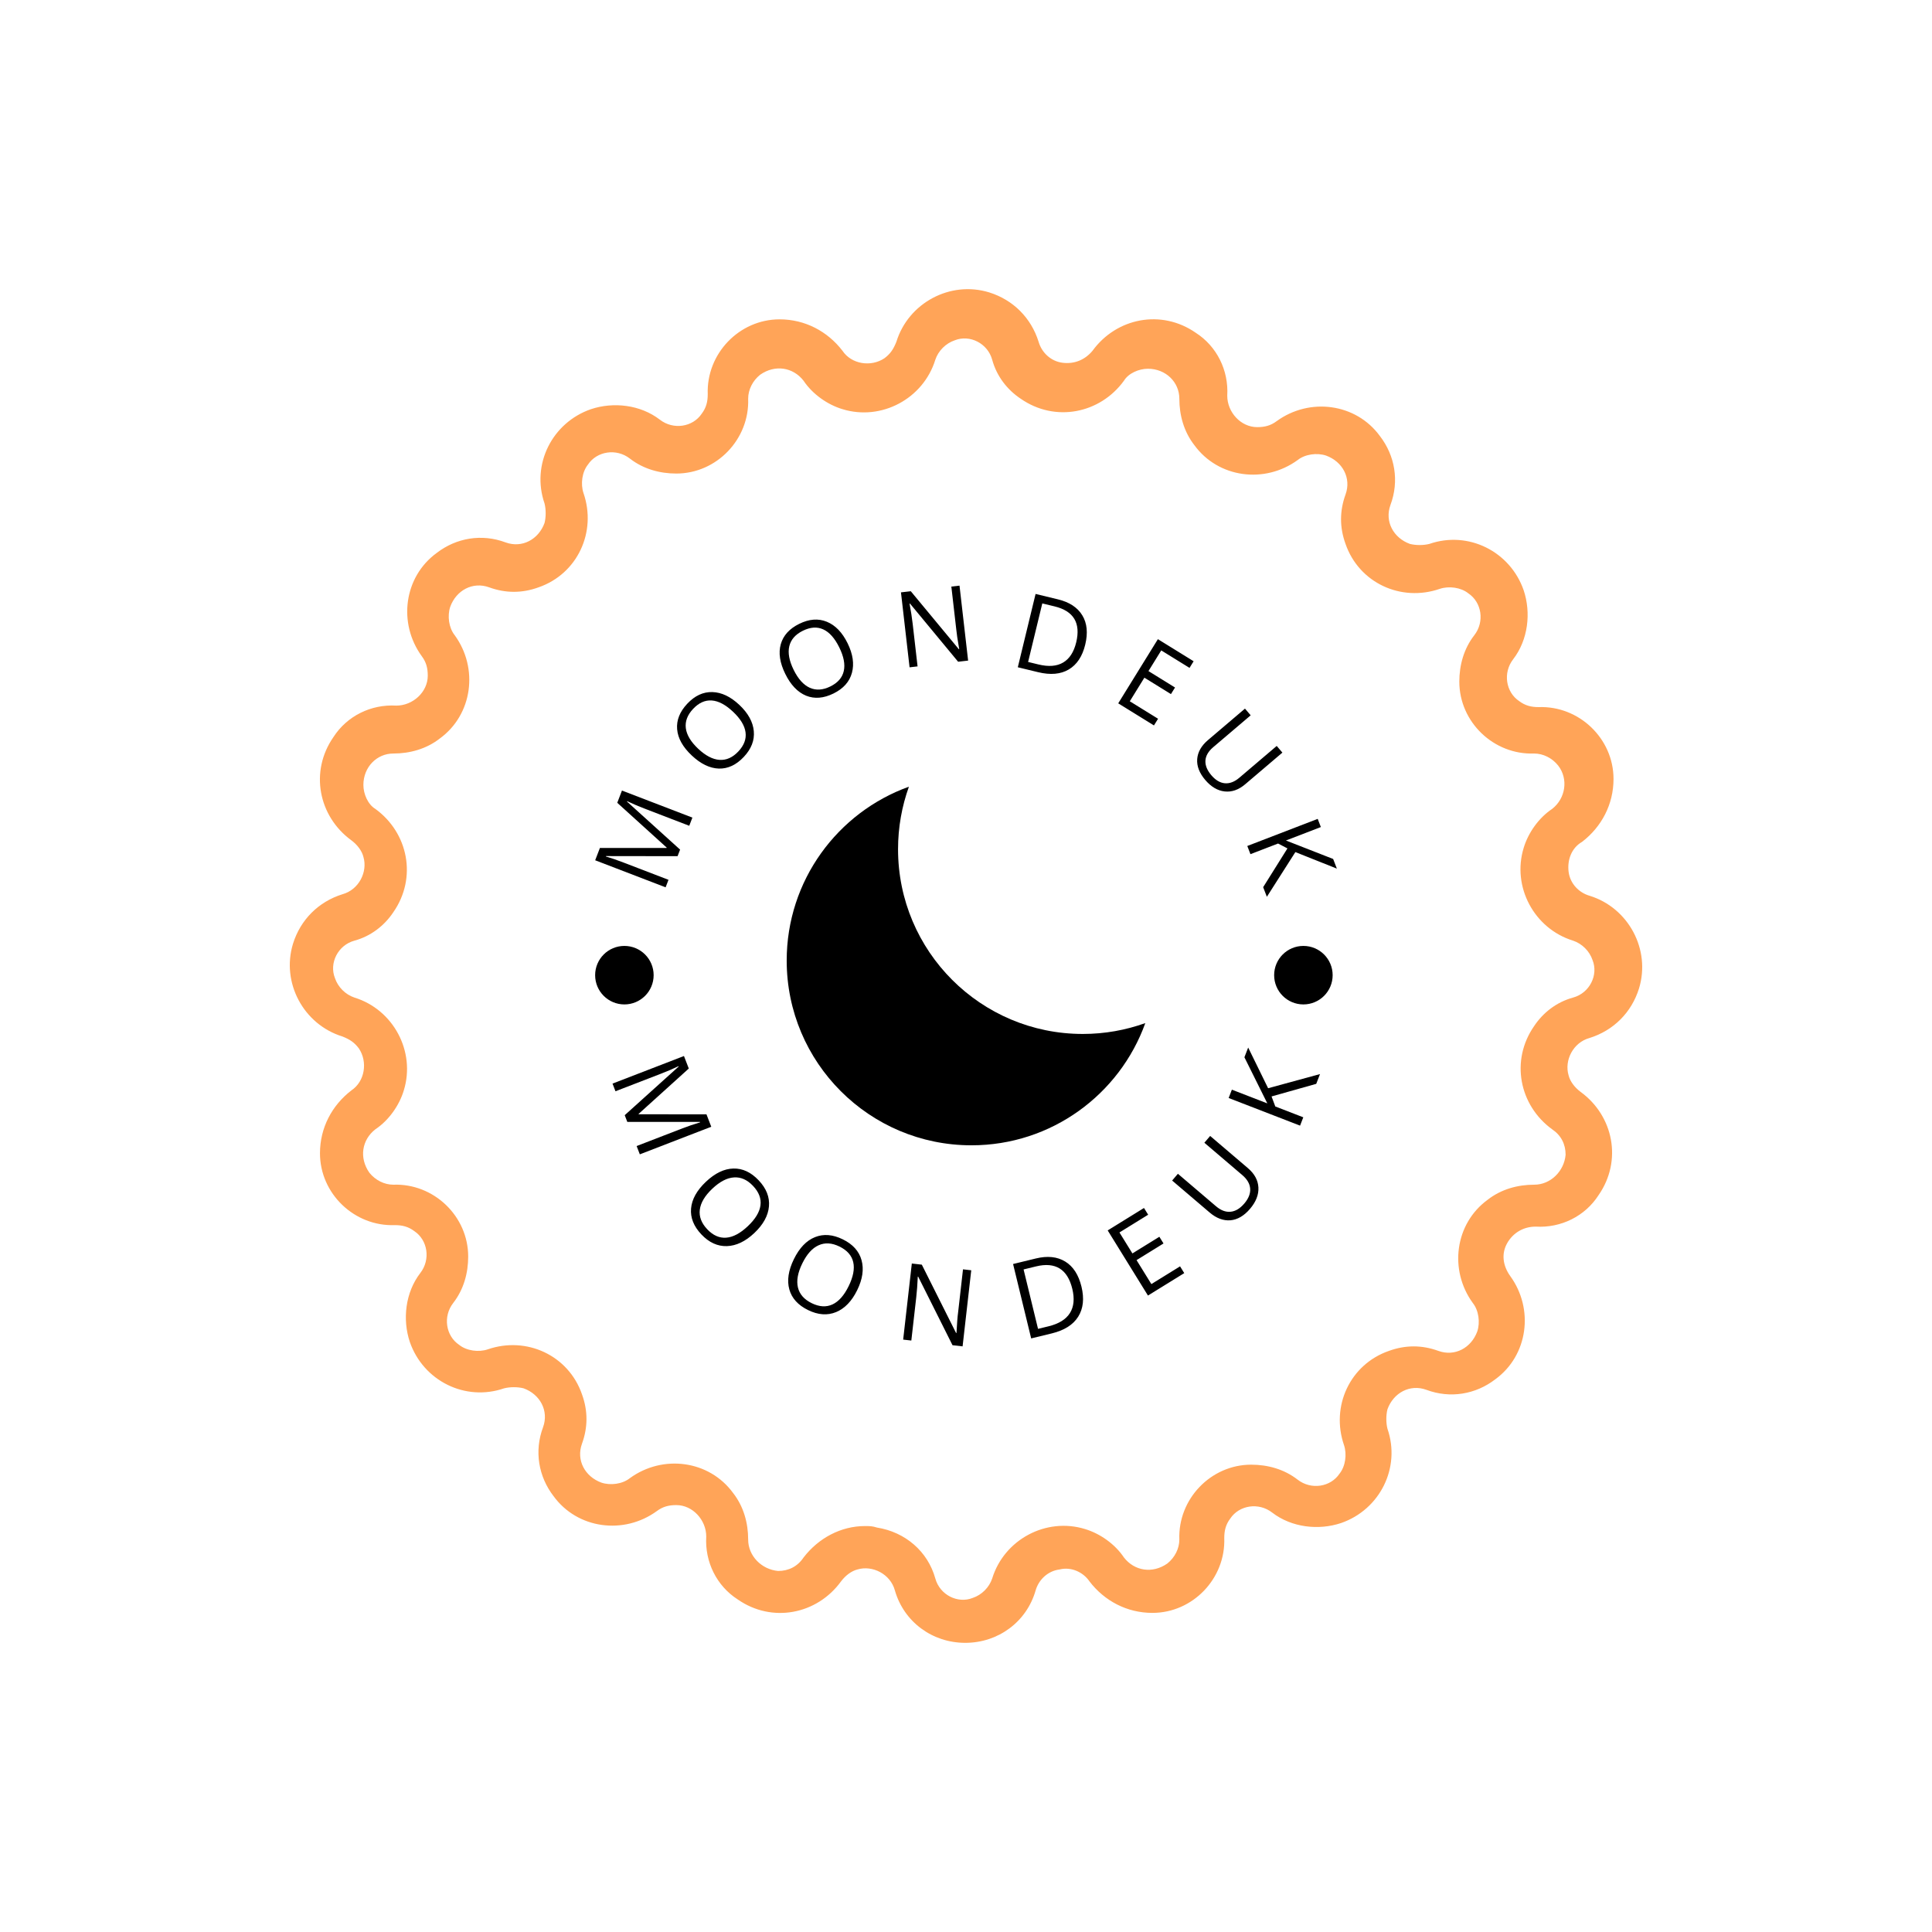
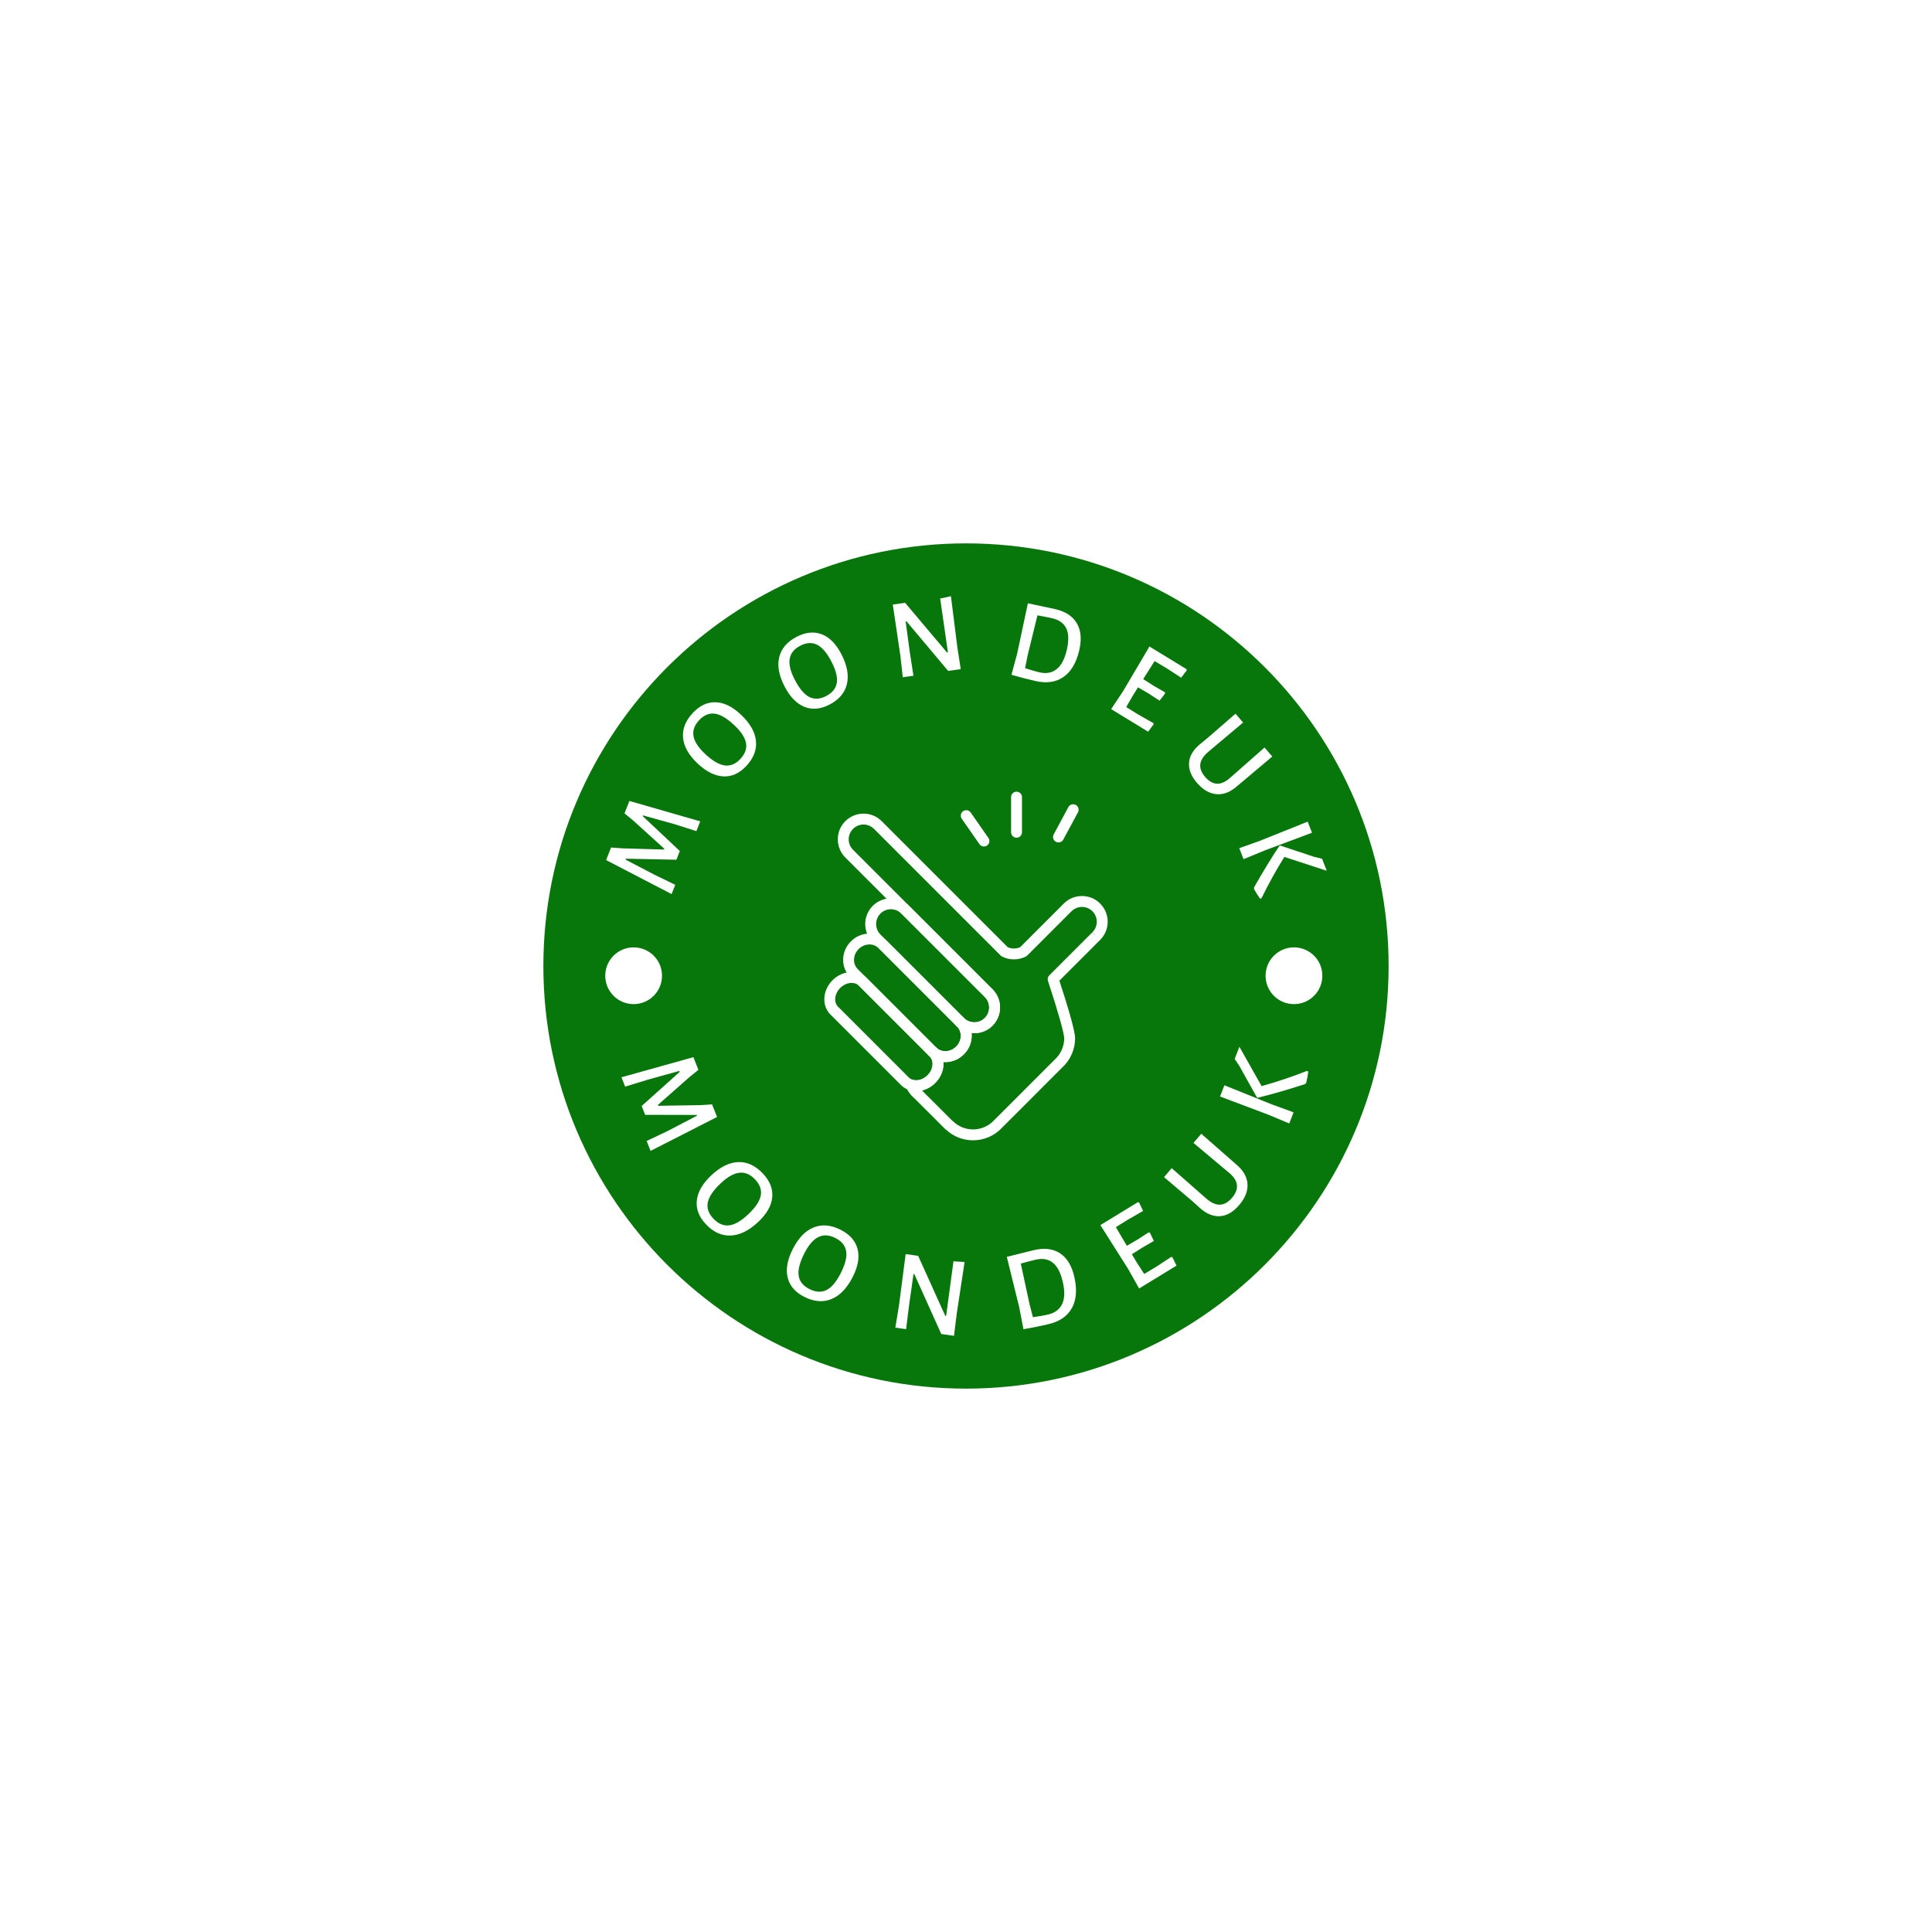
<svg xmlns="http://www.w3.org/2000/svg" version="1.1" width="1000" height="1000" viewBox="0 0 1000 1000">
  <rect width="1000" height="1000" fill="#ffffff" />
-   <g transform="matrix(0.7,0,0,0.7,150,106.25)">
-     <svg viewBox="0 0 320 360" data-background-color="#ffffff" preserveAspectRatio="xMidYMid meet" height="1125" width="1000">
+   <g transform="matrix(0.7,0,0,0.7,150,281.25)">
+     <svg viewBox="0 0 512 320" data-background-color="#ffffff" preserveAspectRatio="xMidYMid meet" height="625" width="1000">
      <g id="tight-bounds" transform="matrix(1,0,0,1,0,0)">
-         <svg viewBox="0 0 320 360" height="360" width="320">
+         <svg viewBox="0 0 512 320" height="320" width="512">
          <g>
            <svg />
          </g>
          <g>
-             <svg viewBox="0 0 320 360" height="360" width="320">
+             <svg viewBox="0 0 512 320" height="320" width="512">
              <g>
-                 <path d="M159.823 340.15v0c-7.794 0-14.524-4.96-16.65-12.399-1.063-3.897-5.314-6.022-8.856-4.96-1.417 0.354-2.834 1.417-3.897 2.834-5.668 7.794-16.296 9.919-24.444 4.251-4.96-3.188-7.794-8.856-7.439-14.878 0-3.897-3.188-7.439-7.085-7.44-1.771 0-3.188 0.354-4.605 1.417-7.794 5.668-18.775 4.251-24.444-3.542-3.543-4.605-4.605-10.628-2.479-16.296 1.417-3.897-0.709-7.794-4.606-9.21-1.417-0.354-3.188-0.354-4.605 0-9.211 3.188-19.13-1.771-22.318-10.982-1.771-5.314-1.063-11.69 2.48-16.296 2.48-3.188 1.771-7.794-1.417-9.919-1.417-1.063-2.834-1.417-4.605-1.417-9.565 0.354-17.713-7.439-17.713-17.004 0-6.022 2.834-11.336 7.439-14.879 3.188-2.126 3.897-6.731 1.771-9.919-1.063-1.417-2.126-2.126-3.896-2.834-9.211-2.834-14.524-12.753-11.691-21.963 1.771-5.668 6.022-9.919 11.691-11.691 3.897-1.063 6.022-5.314 4.959-8.856-0.354-1.417-1.417-2.834-2.834-3.897-7.794-5.668-9.919-16.296-4.251-24.443 3.188-4.96 8.856-7.794 14.879-7.44 3.897 0 7.439-3.188 7.439-7.085 0-1.771-0.354-3.188-1.417-4.605-5.668-7.794-4.251-18.775 3.543-24.443 4.605-3.543 10.628-4.605 16.295-2.48 3.897 1.417 7.794-0.709 9.211-4.605 0.354-1.417 0.354-3.188 0-4.606-3.188-9.211 1.771-19.13 10.982-22.318 5.314-1.771 11.69-1.063 16.295 2.48 3.188 2.48 7.794 1.771 9.919-1.417 1.063-1.417 1.417-2.834 1.417-4.605-0.354-9.565 7.439-17.713 17.005-17.713 6.022 0 11.336 2.834 14.878 7.439 2.126 3.188 6.731 3.897 9.919 1.772 1.417-1.063 2.126-2.126 2.834-3.897 2.834-9.211 12.753-14.524 21.964-11.69 5.668 1.771 9.919 6.022 11.69 11.69v0c0.709 2.48 2.834 4.605 5.668 4.96 2.834 0.354 5.314-0.709 7.085-2.835 5.668-7.794 16.296-9.919 24.444-4.251 4.96 3.188 7.794 8.856 7.439 14.879 0 3.897 3.188 7.439 7.085 7.439 1.771 0 3.188-0.354 4.605-1.417 7.794-5.668 18.775-4.251 24.444 3.543 3.543 4.605 4.605 10.628 2.48 16.296-1.417 3.897 0.709 7.794 4.605 9.21 1.417 0.354 3.188 0.354 4.605 0 9.211-3.188 19.13 1.771 22.318 10.982 1.771 5.314 1.063 11.69-2.48 16.296-2.48 3.188-1.771 7.794 1.417 9.919 1.417 1.063 2.834 1.417 4.606 1.417 9.565-0.354 17.713 7.439 17.712 17.004 0 6.022-2.834 11.336-7.439 14.878-2.48 1.417-3.543 4.251-3.188 7.085 0.354 2.834 2.48 4.96 4.959 5.669 9.211 2.834 14.524 12.753 11.691 21.963-1.771 5.668-6.022 9.919-11.691 11.691-3.897 1.063-6.022 5.314-4.959 8.856 0.354 1.417 1.417 2.834 2.834 3.897 7.794 5.668 9.919 16.296 4.251 24.443-3.188 4.96-8.856 7.794-14.879 7.439-2.834 0-5.314 1.417-6.731 3.897-1.417 2.48-1.063 5.314 0.709 7.794 5.668 7.794 4.251 18.775-3.543 24.443-4.605 3.543-10.628 4.605-16.295 2.48-3.897-1.417-7.794 0.709-9.211 4.605-0.354 1.417-0.354 3.188 0 4.606 3.188 9.211-1.771 19.13-10.982 22.317-5.314 1.771-11.69 1.063-16.295-2.479-3.188-2.48-7.794-1.771-9.919 1.417-1.063 1.417-1.417 2.834-1.417 4.605 0.354 9.565-7.439 17.713-17.005 17.713-6.022 0-11.336-2.834-14.878-7.44-1.417-2.126-4.251-3.543-7.085-2.834-2.834 0.354-4.96 2.48-5.668 4.96-2.126 7.439-8.856 12.399-16.65 12.399zM136.088 312.518c1.063 0 1.771 0 2.834 0.354 6.731 1.063 12.045 5.668 13.816 12.045 1.063 3.897 5.314 6.022 8.856 4.605 2.126-0.709 3.897-2.48 4.605-4.605 2.834-9.211 12.753-14.524 21.964-11.691 3.543 1.063 7.085 3.543 9.211 6.731 2.48 3.188 6.731 3.897 10.273 1.417 1.771-1.417 2.834-3.543 2.834-5.668-0.354-9.565 7.439-17.713 17.004-17.712 3.897 0 7.794 1.063 10.982 3.542 3.188 2.48 7.794 1.771 9.919-1.417 1.417-1.771 1.771-4.605 1.063-6.731-3.188-9.211 1.417-19.13 10.627-22.318 3.897-1.417 7.794-1.417 11.691 0 3.897 1.417 7.794-0.709 9.21-4.605 0.709-2.126 0.354-4.96-1.062-6.731-5.668-7.794-4.251-18.775 3.542-24.443 3.188-2.48 7.085-3.543 10.982-3.543 3.897 0 7.085-3.188 7.439-7.085 0-2.48-1.063-4.605-3.188-6.022-7.794-5.668-9.919-16.296-4.251-24.443 2.126-3.188 5.314-5.668 9.211-6.731 3.897-1.063 6.022-5.314 4.605-8.857-0.709-2.126-2.48-3.897-4.605-4.605-9.211-2.834-14.524-12.753-11.691-21.964 1.063-3.543 3.543-7.085 6.731-9.21 3.188-2.48 3.897-7.085 1.417-10.273-1.417-1.771-3.543-2.834-5.668-2.834-9.565 0.354-17.713-7.439-17.713-17.005 0-3.897 1.063-7.794 3.543-10.981 2.48-3.188 1.771-7.794-1.417-9.92-1.771-1.417-4.605-1.771-6.731-1.062-9.211 3.188-19.13-1.417-22.318-10.628-1.417-3.897-1.417-7.794 0-11.69 1.417-3.897-0.709-7.794-4.605-9.211-2.126-0.709-4.96-0.354-6.731 1.063-7.794 5.668-18.775 4.251-24.443-3.543-2.48-3.188-3.543-7.085-3.543-10.981 0-3.897-3.188-7.085-7.439-7.085-2.126 0-4.605 1.063-5.668 2.834-5.668 7.794-16.296 9.919-24.444 4.251-3.188-2.126-5.668-5.314-6.731-9.211v0c-1.063-3.897-5.314-6.022-8.856-4.605-2.126 0.709-3.897 2.48-4.605 4.605-2.834 9.211-12.753 14.524-21.964 11.69-3.543-1.063-7.085-3.543-9.21-6.73-2.48-3.188-6.731-3.897-10.274-1.417-1.771 1.417-2.834 3.543-2.834 5.668 0.354 9.565-7.439 17.713-17.004 17.712-3.897 0-7.794-1.063-10.982-3.542-3.188-2.48-7.794-1.771-9.919 1.417-1.417 1.771-1.771 4.605-1.063 6.731 3.188 9.211-1.417 19.13-10.627 22.317-3.897 1.417-7.794 1.417-11.691 0-3.897-1.417-7.794 0.709-9.21 4.606-0.709 2.126-0.354 4.96 1.063 6.731 5.668 7.794 4.251 18.775-3.543 24.443-3.188 2.48-7.085 3.543-10.982 3.543-3.897 0-7.085 3.188-7.085 7.439 0 2.126 1.063 4.605 2.834 5.668 7.794 5.668 9.919 16.296 4.251 24.443-2.126 3.188-5.314 5.668-9.21 6.731-3.897 1.063-6.022 5.314-4.606 8.856 0.709 2.126 2.48 3.897 4.606 4.606 9.211 2.834 14.524 12.753 11.69 21.963-1.063 3.543-3.543 7.085-6.731 9.211-3.188 2.48-3.897 6.731-1.417 10.273 1.417 1.771 3.543 2.834 5.668 2.834 9.565-0.354 17.713 7.439 17.713 17.004 0 3.897-1.063 7.794-3.543 10.982-2.48 3.188-1.771 7.794 1.417 9.919 1.771 1.417 4.605 1.771 6.731 1.063 9.211-3.188 19.13 1.417 22.318 10.628 1.417 3.897 1.417 7.794 0 11.69-1.417 3.897 0.709 7.794 4.605 9.211 2.126 0.709 4.96 0.354 6.731-1.063 7.794-5.668 18.775-4.251 24.444 3.542 2.48 3.188 3.543 7.085 3.542 10.982 0 3.897 3.188 7.085 7.085 7.44 2.48 0 4.605-1.063 6.023-3.189 3.543-4.605 8.856-7.439 14.524-7.439z" fill="#ffa458" fill-rule="nonzero" stroke="none" stroke-width="1" stroke-linecap="butt" stroke-linejoin="miter" stroke-miterlimit="10" stroke-dasharray="" stroke-dashoffset="0" font-family="none" font-weight="none" font-size="none" text-anchor="none" style="mix-blend-mode: normal" data-fill-palette-color="tertiary" />
+                 <path transform="translate(256,160) scale(160,160)" d="M-1 0c0-0.552 0.448-1 1-1 0.552 0 1 0.448 1 1 0 0.552-0.448 1-1 1-0.552 0-1-0.448-1-1z" fill="#07770b" fill-rule="nonzero" stroke="none" stroke-width="1" stroke-linecap="butt" stroke-linejoin="miter" stroke-miterlimit="10" stroke-dasharray="" stroke-dashoffset="0" font-family="none" font-weight="none" font-size="none" text-anchor="none" style="mix-blend-mode: normal" data-fill-palette-color="tertiary" />
              </g>
-               <g transform="matrix(1,0,0,1,56,90)">
-                 <svg viewBox="0 0 208 180" height="180" width="208">
+               <g transform="matrix(1,0,0,1,76.8,20)">
+                 <svg viewBox="0 0 358.4 280" height="280" width="358.4">
                  <g>
-                     <svg viewBox="0 0 208 180" height="180" width="208">
+                     <svg viewBox="0 0 358.4 280" height="280" width="358.4">
                      <g>
-                         <svg viewBox="0 0 208 180" height="180" width="208">
+                         <svg viewBox="0 0 358.4 280" height="280" width="358.4">
                          <g>
-                             <svg viewBox="0 0 208 180" height="180" width="208">
+                             <svg viewBox="0 0 358.4 280" height="280" width="358.4">
                              <g>
-                                 <svg viewBox="0 0 208 180" height="180" width="208">
-                                   <g transform="matrix(1,0,0,1,61.57359,47.57359)">
-                                     <svg viewBox="0 0 84.853 84.853" height="84.853" width="84.853">
+                                 <svg viewBox="0 0 358.4 280" height="280" width="358.4">
+                                   <g transform="matrix(1,0,0,1,125.564,74.00337)">
+                                     <svg viewBox="0 0 107.272 131.993" height="131.993" width="107.272">
                                      <g>
-                                         <svg version="1.1" x="0" y="0" viewBox="11.5 11.5 77 77" enable-background="new 0 0 100 100" xml:space="preserve" height="84.853" width="84.853" class="icon-o-0" data-fill-palette-color="accent" id="o-0">
-                                           <path fill="#000000" d="M75.075 64.591c-21.906 0-39.666-17.759-39.666-39.667 0-4.712 0.826-9.231 2.333-13.424C22.442 17.003 11.5 31.638 11.5 48.833 11.5 70.741 29.259 88.5 51.167 88.5c17.195 0 31.83-10.942 37.333-26.242C84.307 63.765 79.789 64.591 75.075 64.591z" data-fill-palette-color="accent" />
+                                         <svg version="1.1" x="0" y="0" viewBox="7.502 3.519 103.997 127.963" enable-background="new 0 0 119 135" xml:space="preserve" height="131.993" width="107.272" class="icon-an-0" data-fill-palette-color="quaternary" id="an-0">
+                                           <g fill="#ffffff" data-fill-palette-color="quaternary">
+                                             <path fill="#ffffff" d="M93.449 22.15c-0.318 0-0.643-0.077-0.944-0.239-0.974-0.523-1.338-1.736-0.815-2.708l5.379-10.008c0.522-0.973 1.734-1.339 2.709-0.815 0.973 0.523 1.338 1.736 0.814 2.708l-5.379 10.008C94.853 21.768 94.162 22.15 93.449 22.15z" data-fill-palette-color="quaternary" />
+                                           </g>
+                                           <g fill="#ffffff" data-fill-palette-color="quaternary">
+                                             <path fill="#ffffff" d="M66.086 23.642c-0.632 0-1.254-0.299-1.643-0.856l-6.499-9.326c-0.631-0.906-0.409-2.153 0.498-2.785 0.908-0.632 2.153-0.408 2.785 0.498l6.499 9.326c0.632 0.906 0.409 2.153-0.497 2.785C66.879 23.525 66.48 23.642 66.086 23.642z" data-fill-palette-color="quaternary" />
+                                           </g>
+                                           <g fill="#ffffff" data-fill-palette-color="quaternary">
+                                             <path fill="#ffffff" d="M78.049 20.414c-1.104 0-2-0.896-2-2V5.519c0-1.104 0.896-2 2-2 1.105 0 2 0.896 2 2v12.895C80.049 19.518 79.154 20.414 78.049 20.414z" data-fill-palette-color="quaternary" />
+                                           </g>
+                                           <g fill="#ffffff" data-fill-palette-color="quaternary">
+                                             <path fill="#ffffff" d="M62.096 131.482c-3.67 0-7.146-1.36-9.843-3.84-0.144-0.083-0.279-0.185-0.401-0.307l-11.359-11.35c-0.015-0.015-0.029-0.03-0.044-0.045-0.244-0.195-0.484-0.411-0.728-0.655-0.993-0.995-1.726-2.152-2.181-3.439-0.251-0.711-0.081-1.502 0.439-2.047 0.521-0.545 1.305-0.752 2.024-0.534 0.384 0.116 0.796 0.175 1.225 0.175 1.469 0 2.982-0.672 4.151-1.843 1.069-1.069 1.72-2.408 1.832-3.771 0.103-1.239-0.263-2.344-1.03-3.11l-0.485-0.494c-0.771-0.786-0.762-2.047 0.021-2.821 0.781-0.773 2.042-0.772 2.821 0.007 0.881 0.88 2.082 1.365 3.383 1.365 1.452 0 2.898-0.614 3.969-1.686 1.046-1.046 1.647-2.4 1.692-3.815 0.044-1.365-0.44-2.624-1.361-3.544L55.9 89.405c-0.779-0.781-0.778-2.046 0.002-2.826s2.045-0.782 2.826-0.002c1.024 1.021 2.389 1.584 3.842 1.584 1.451 0 2.812-0.562 3.832-1.582 2.121-2.123 2.126-5.574 0.01-7.693L15.323 27.797c-0.015-0.015-0.03-0.03-0.044-0.045-0.01-0.009-0.019-0.018-0.028-0.027-1.814-1.812-2.798-4.183-2.8-6.705-0.001-2.521 0.979-4.891 2.759-6.673 1.786-1.785 4.157-2.769 6.679-2.769 2.523 0 4.893 0.984 6.673 2.771 0.014 0.014 0.03 0.029 0.046 0.045 0.018 0.017 0.036 0.034 0.054 0.051l20.468 20.473c0.018 0.017 0.038 0.036 0.058 0.057 0.015 0.014 0.029 0.027 0.043 0.042l25.567 25.568c1.429 0.658 3.168 0.658 4.597 0l15.996-15.998c1.779-1.785 4.15-2.769 6.676-2.769 2.518 0 4.885 0.979 6.664 2.759 1.785 1.786 2.768 4.158 2.768 6.679 0 2.521-0.983 4.892-2.77 6.672l-0.152 0.149L93.77 72.887c2.723 8.312 5.775 18.274 5.775 21.146 0 4.084-1.74 8.009-4.772 10.77l-21.974 21.974C70.107 129.741 66.183 131.482 62.096 131.482zM54.358 124.186c0.123 0.075 0.24 0.165 0.346 0.27 1.99 1.952 4.615 3.027 7.392 3.027 2.962 0 5.809-1.264 7.809-3.466l22.107-22.107c2.27-2.069 3.533-4.917 3.533-7.877 0-1.82-2.34-10.088-5.959-21.063-0.236-0.717-0.049-1.506 0.486-2.04l15.729-15.73 1.492 1.339-1.418-1.41c1.057-1.056 1.623-2.419 1.623-3.87 0-1.453-0.566-2.821-1.596-3.852-1.023-1.022-2.387-1.586-3.836-1.586-1.454 0-2.819 0.566-3.845 1.595l-16.23 16.232c-0.143 0.143-0.306 0.263-0.483 0.356-2.701 1.42-6.121 1.42-8.822 0-0.179-0.094-0.342-0.214-0.484-0.356L46.55 37.994c-0.114-0.091-0.219-0.195-0.311-0.31L25.988 17.429c-0.113-0.089-0.216-0.191-0.308-0.303-1.072-1.02-2.391-1.548-3.792-1.548-1.453 0-2.82 0.567-3.85 1.597-1.025 1.025-1.589 2.39-1.588 3.842 0.001 1.443 0.561 2.801 1.576 3.827 0.087 0.074 0.167 0.154 0.24 0.24L69.24 76.059c3.676 3.679 3.671 9.666-0.009 13.349-1.776 1.776-4.142 2.754-6.661 2.754-0.35 0-0.695-0.019-1.038-0.056 0.046 0.424 0.062 0.856 0.048 1.293-0.077 2.436-1.094 4.75-2.861 6.518-1.841 1.842-4.255 2.856-6.797 2.856-0.241 0-0.48-0.009-0.717-0.027 0.035 0.46 0.034 0.931-0.006 1.41-0.19 2.306-1.252 4.532-2.99 6.27-1.367 1.369-3.056 2.321-4.83 2.753 0.064 0.067 0.123 0.14 0.177 0.215L54.358 124.186z" data-fill-palette-color="quaternary" />
+                                           </g>
+                                           <g fill="#ffffff" data-fill-palette-color="quaternary">
+                                             <path fill="#ffffff" d="M41.228 113.442c-0.821 0-1.621-0.116-2.379-0.345-1.207-0.347-2.285-0.978-3.177-1.869L9.791 85.356c-0.011-0.011-0.021-0.021-0.032-0.032-0.02-0.02-0.036-0.035-0.048-0.048-3.23-3.243-2.875-8.869 0.789-12.545 1.929-1.922 4.483-3.021 7.014-3.021 2.14 0 4.108 0.787 5.543 2.216 0.024 0.023 0.048 0.047 0.07 0.07 0.004 0.004 0.009 0.009 0.013 0.013l24.67 24.67c0.037 0.036 0.071 0.074 0.105 0.113l1.11 1.111c1.598 1.598 2.375 3.824 2.175 6.254-0.19 2.306-1.252 4.532-2.99 6.27C46.295 112.343 43.75 113.442 41.228 113.442zM12.787 82.696L38.5 108.399c0.407 0.406 0.904 0.696 1.478 0.86 1.809 0.549 3.891-0.147 5.402-1.66 1.07-1.069 1.72-2.408 1.833-3.771 0.103-1.239-0.264-2.344-1.03-3.11l-1.192-1.192c-0.042-0.042-0.083-0.086-0.122-0.131L20.457 74.983c-0.108-0.087-0.208-0.186-0.296-0.294-0.858-0.808-1.908-0.979-2.647-0.979-1.48 0-3.006 0.675-4.186 1.851-2.075 2.081-2.45 5.111-0.863 6.811C12.584 82.467 12.692 82.576 12.787 82.696z" data-fill-palette-color="quaternary" />
+                                           </g>
+                                           <g fill="#ffffff" data-fill-palette-color="quaternary">
+                                             <path fill="#ffffff" d="M51.921 102.774c-2.369 0-4.575-0.901-6.211-2.537l-0.722-0.714c-0.042-0.041-0.083-0.085-0.121-0.13L17.041 71.566l1.325-1.504-1.415 1.414c-1.714-1.715-2.617-4.025-2.541-6.507 0.074-2.436 1.087-4.748 2.853-6.512 1.846-1.847 4.264-2.863 6.806-2.863 2.371 0 4.581 0.903 6.221 2.545L59.051 86.9c1.709 1.709 2.609 4.018 2.529 6.5-0.077 2.435-1.094 4.749-2.861 6.517C56.904 101.732 54.427 102.774 51.921 102.774zM47.914 96.792l0.617 0.609c0.888 0.888 2.09 1.373 3.391 1.373 1.452 0 2.898-0.614 3.969-1.686 1.046-1.046 1.647-2.401 1.692-3.816 0.044-1.365-0.44-2.624-1.362-3.545l-0.729-0.731-28.03-28.028c-0.886-0.886-2.09-1.373-3.393-1.373-1.474 0-2.886 0.601-3.978 1.692-1.042 1.041-1.64 2.392-1.683 3.805-0.042 1.367 0.445 2.63 1.372 3.557l3.279 3.279 24.75 24.75C47.846 96.714 47.881 96.752 47.914 96.792z" data-fill-palette-color="quaternary" />
+                                           </g>
+                                           <g fill="#ffffff" data-fill-palette-color="quaternary">
+                                             <path fill="#ffffff" d="M62.57 92.162c-2.52 0-4.887-0.978-6.667-2.753l-0.412-0.413-30.12-30.119c-0.02-0.02-0.04-0.04-0.059-0.061-0.024-0.023-0.049-0.049-0.075-0.076-3.634-3.646-3.639-9.627 0.022-13.301 1.787-1.787 4.159-2.771 6.681-2.771s4.894 0.983 6.679 2.769l30.623 30.621c3.674 3.679 3.668 9.667-0.011 13.349C67.455 91.184 65.09 92.162 62.57 92.162zM28.312 56.16l30.42 30.42c1.022 1.019 2.386 1.582 3.839 1.582 1.451 0 2.812-0.562 3.832-1.583 2.121-2.123 2.127-5.574 0.01-7.693l-30.621-30.62c-1.03-1.029-2.397-1.597-3.851-1.597s-2.82 0.567-3.85 1.597c-2.091 2.098-2.102 5.51-0.036 7.635C28.148 55.979 28.234 56.066 28.312 56.16z" data-fill-palette-color="quaternary" />
+                                           </g>
                                        </svg>
+                                         <g />
                                      </g>
                                    </svg>
                                  </g>
-                                   <path d="M23.005 65.535V65.535L33.605 69.607 32.922 71.384 16.258 64.983 17.375 62.076 33.153 62.071 33.185 61.988 21.482 51.383 22.596 48.485 39.259 54.887 38.516 56.822 27.777 52.696C26.493 52.203 25.177 51.638 23.829 50.999V50.999L23.79 51.101 36.35 62.46 35.753 64.015 18.817 63.99 18.782 64.082C19.986 64.432 21.394 64.916 23.005 65.535ZM45.524 43.287C43.366 43.216 41.226 42.181 39.104 40.181 36.977 38.178 35.825 36.107 35.649 33.97 35.473 31.833 36.276 29.819 38.058 27.928 39.84 26.037 41.814 25.122 43.981 25.184 46.158 25.245 48.288 26.257 50.372 28.22 52.451 30.179 53.591 32.247 53.791 34.426 53.992 36.604 53.201 38.639 51.42 40.53 49.633 42.426 47.668 43.345 45.524 43.287ZM43.851 27.173C42.262 27.057 40.79 27.718 39.434 29.157 38.083 30.591 37.507 32.109 37.704 33.713 37.906 35.32 38.881 36.947 40.628 38.593 42.375 40.238 44.059 41.116 45.68 41.227 47.297 41.333 48.781 40.669 50.132 39.235 51.483 37.801 52.051 36.292 51.835 34.708 51.624 33.12 50.638 31.496 48.877 29.837 47.115 28.177 45.44 27.289 43.851 27.173ZM66.16 26.038C64.164 25.215 62.522 23.495 61.235 20.879 59.945 18.257 59.592 15.914 60.176 13.851 60.76 11.788 62.218 10.183 64.549 9.036 66.881 7.889 69.05 7.724 71.059 8.541 73.076 9.361 74.716 11.056 75.98 13.625 77.241 16.188 77.584 18.524 77.008 20.635 76.433 22.745 74.98 24.374 72.648 25.521 70.311 26.671 68.148 26.843 66.16 26.038ZM70.24 10.359C68.792 9.693 67.182 9.797 65.408 10.669 63.64 11.539 62.568 12.759 62.191 14.33 61.817 15.906 62.16 17.771 63.219 19.925 64.279 22.078 65.548 23.491 67.028 24.163 68.506 24.829 70.128 24.727 71.896 23.857 73.664 22.987 74.724 21.773 75.077 20.214 75.436 18.652 75.082 16.786 74.013 14.614 72.945 12.443 71.687 11.025 70.24 10.359ZM101.702 10.399L100.533 0.222 102.464 0 104.501 17.735 102.136 18.006 90.743 4.241 90.644 4.252C90.977 6.044 91.223 7.637 91.383 9.029V9.029L92.54 19.108 90.648 19.326 88.612 1.591 90.937 1.324 102.305 15.042 102.394 15.032C101.995 12.715 101.764 11.171 101.702 10.4ZM131.514 7.02C132.65 8.874 132.882 11.189 132.209 13.964 131.536 16.74 130.238 18.698 128.316 19.837 126.401 20.972 123.979 21.184 121.049 20.474V20.474L116.259 19.313 120.464 1.964 125.774 3.251C128.473 3.906 130.386 5.162 131.514 7.02ZM118.696 18.057L121.144 18.65C123.547 19.233 125.496 19.079 126.991 18.19 128.49 17.308 129.518 15.72 130.074 13.427 130.628 11.139 130.479 9.283 129.627 7.859 128.767 6.44 127.216 5.458 124.973 4.915V4.915L122.053 4.207ZM142.758 27.363L149.447 31.498 148.472 33.075 140.019 27.85 149.406 12.666 157.859 17.891 156.889 19.46 150.199 15.325 147.175 20.218 153.459 24.103 152.494 25.663 146.21 21.778ZM168.668 45.46L177.522 37.929 178.865 39.508 170.064 46.994C168.513 48.313 166.896 48.881 165.213 48.698 163.53 48.516 161.994 47.608 160.606 45.977 159.214 44.34 158.58 42.692 158.705 41.032V41.032C158.839 39.373 159.687 37.88 161.248 36.552V36.552L170.011 29.098 171.36 30.685 162.484 38.234C161.341 39.207 160.73 40.26 160.653 41.393 160.585 42.528 161.05 43.681 162.048 44.855 163.041 46.023 164.107 46.658 165.243 46.759 166.388 46.861 167.53 46.428 168.668 45.46ZM177.839 61.021L171.305 63.537 170.56 61.603 187.219 55.188 187.964 57.122 179.699 60.304 190.872 64.674 191.752 66.96 181.935 63.046 175.19 73.625 174.313 71.348 180.058 62.175ZM31.812 115.488V115.488L21.062 119.639 20.362 117.826 37.265 111.3 38.408 114.26 26.524 125.004 26.556 125.087 42.59 125.094 43.726 128.036 26.823 134.562 26.066 132.601 36.955 128.397C38.257 127.894 39.635 127.426 41.09 126.992V126.992L41.051 126.89 23.858 126.883 23.248 125.301 36.015 113.791 35.98 113.699C34.836 114.261 33.447 114.857 31.812 115.488ZM38.945 147.38C39.137 145.197 40.309 143.087 42.461 141.052 44.614 139.017 46.78 137.974 48.961 137.923 51.137 137.867 53.132 138.797 54.944 140.714 56.757 142.63 57.567 144.685 57.375 146.878 57.182 149.08 56.031 151.178 53.923 153.172 51.814 155.167 49.65 156.203 47.431 156.281 45.212 156.35 43.196 155.426 41.384 153.51 39.571 151.593 38.758 149.55 38.945 147.38ZM55.368 146.632C55.581 145.03 54.997 143.498 53.616 142.038 52.24 140.582 50.732 139.911 49.092 140.024 47.452 140.128 45.746 141.018 43.973 142.694 42.205 144.366 41.219 146.022 41.014 147.662 40.809 149.294 41.395 150.837 42.772 152.293 44.144 153.743 45.64 154.407 47.262 154.284 48.884 154.161 50.586 153.257 52.368 151.572 54.155 149.882 55.155 148.235 55.368 146.632ZM62.196 166.523C61.611 164.411 61.971 162.025 63.274 159.365 64.577 156.705 66.241 154.969 68.266 154.157 70.285 153.343 72.479 153.516 74.848 154.677 77.217 155.837 78.695 157.478 79.283 159.6 79.874 161.73 79.53 164.098 78.253 166.704 76.976 169.311 75.312 171.039 73.261 171.89 71.207 172.731 68.995 172.571 66.626 171.411 64.257 170.25 62.781 168.621 62.196 166.523ZM77.317 160.072C76.956 158.496 75.872 157.266 74.068 156.382 72.269 155.5 70.621 155.4 69.124 156.08 67.625 156.751 66.338 158.182 65.265 160.373 64.194 162.558 63.85 164.455 64.233 166.063 64.612 167.663 65.701 168.903 67.5 169.785 69.293 170.663 70.928 170.761 72.404 170.078 73.88 169.395 75.157 167.952 76.236 165.749 77.319 163.541 77.679 161.648 77.317 160.072ZM102.116 172.102L103.29 161.775 105.241 161.997 103.194 180 100.809 179.729 92.683 163.503 92.594 163.493C92.511 165.34 92.388 166.973 92.227 168.392V168.392L91.064 178.62 89.132 178.401 91.18 160.398 93.545 160.667 101.648 176.83 101.746 176.841C101.877 174.467 102 172.887 102.116 172.102ZM127.468 159.925C129.353 161.072 130.638 163.056 131.324 165.876 132.008 168.69 131.75 171.056 130.55 172.974 129.349 174.893 127.265 176.213 124.297 176.934V176.934L119.421 178.12 115.139 160.515 120.535 159.202C123.272 158.537 125.583 158.777 127.468 159.925ZM121.044 175.858L123.531 175.253C125.965 174.661 127.653 173.614 128.595 172.113 129.53 170.613 129.715 168.704 129.151 166.384 128.585 164.059 127.586 162.454 126.154 161.571 124.721 160.688 122.867 160.523 120.593 161.076V161.076L117.625 161.798ZM147.861 165.264L154.651 161.067 155.642 162.67 147.054 167.978 137.528 152.565 146.116 147.257 147.101 148.852 140.31 153.049 143.376 158.009 149.754 154.068 150.734 155.653 144.357 159.595ZM169.382 139.477L160.401 131.82 161.771 130.213 170.699 137.824C172.269 139.163 173.099 140.691 173.189 142.41 173.274 144.124 172.611 145.809 171.199 147.464 169.788 149.12 168.242 150.021 166.561 150.169V150.169C164.878 150.298 163.244 149.688 161.659 148.336V148.336L152.776 140.764 154.14 139.164 163.144 146.839C164.301 147.826 165.454 148.262 166.604 148.147 167.758 148.036 168.841 147.387 169.853 146.2 170.866 145.012 171.328 143.838 171.24 142.677 171.153 141.526 170.534 140.459 169.382 139.477ZM177.186 123.239L183.808 125.802 183.046 127.772 166.148 121.233 166.91 119.263 175.299 122.509 169.877 111.596 170.768 109.293 175.485 118.923 187.766 115.572 186.872 117.885 176.297 120.864ZM16.248 92.17C16.248 88.348 19.347 85.249 23.169 85.249 26.992 85.249 30.091 88.348 30.091 92.17 30.091 95.993 26.992 99.092 23.169 99.092 19.347 99.092 16.248 95.993 16.248 92.17ZM176.912 92.17C176.912 88.348 180.011 85.249 183.833 85.249 187.656 85.249 190.755 88.348 190.755 92.17 190.755 95.993 187.656 99.092 183.833 99.092 180.011 99.092 176.912 95.993 176.912 92.17Z" fill="#000000" data-fill-palette-color="primary" />
+                                   <path d="M51.771 77.516L78.582 85.238 77.125 88.94 69.072 86.376 56.923 82.978 56.81 83.264 70.854 96.471 69.556 99.766 50.468 99.371 50.326 99.731 61.157 105.393 69.121 109.265 67.74 112.772 42.956 99.899 44.828 95.146 49.172 95.46 64.846 95.917 64.973 95.594 53.188 84.908 49.917 82.223ZM75.776 44.189C78.4 41.39 81.285 40.043 84.433 40.147 87.575 40.247 90.746 41.796 93.945 44.794V44.794C97.4 48.033 99.309 51.344 99.671 54.73 100.033 58.115 98.814 61.301 96.014 64.287V64.287C93.409 67.067 90.513 68.377 87.326 68.218 84.135 68.054 80.908 66.444 77.646 63.386V63.386C74.259 60.211 72.406 56.961 72.088 53.635 71.765 50.305 72.995 47.156 75.776 44.189ZM78.188 46.925C76.392 48.84 75.673 50.845 76.031 52.939 76.384 55.029 77.844 57.276 80.411 59.683V59.683C83.21 62.306 85.683 63.768 87.831 64.068 89.983 64.363 91.957 63.553 93.753 61.637V61.637C95.567 59.703 96.288 57.691 95.916 55.602 95.544 53.513 94.044 51.236 91.414 48.771V48.771C88.654 46.184 86.207 44.752 84.074 44.475 81.946 44.193 79.984 45.009 78.188 46.925ZM115.173 15.33C118.588 13.582 121.759 13.289 124.686 14.45 127.61 15.606 130.071 18.135 132.069 22.038V22.038C134.227 26.254 134.904 30.015 134.101 33.324 133.298 36.632 131.074 39.219 127.43 41.084V41.084C124.039 42.82 120.871 43.074 117.925 41.848 114.977 40.616 112.484 38.01 110.447 34.03V34.03C108.332 29.897 107.686 26.212 108.511 22.975 109.332 19.731 111.553 17.183 115.173 15.33ZM116.519 18.72C114.181 19.916 112.827 21.56 112.457 23.652 112.083 25.737 112.698 28.346 114.301 31.478V31.478C116.048 34.893 117.882 37.104 119.802 38.113 121.728 39.118 123.86 39.022 126.197 37.826V37.826C128.558 36.618 129.916 34.968 130.272 32.876 130.628 30.785 129.985 28.135 128.343 24.926V24.926C126.619 21.559 124.801 19.384 122.887 18.403 120.979 17.418 118.856 17.524 116.519 18.72ZM173.499 0L175.934 19.412 177.207 27.618 172.452 28.281 156.64 9.471 156.345 9.512 157.884 20.916 159.296 30.114 155.267 30.676 154.349 22.5 151.483 3.158 156.15 2.508 172.011 21.311 172.355 21.263 169.425 0.878ZM212.952 4.884C216.832 5.774 219.562 7.554 221.141 10.223 222.72 12.893 223.038 16.281 222.096 20.387V20.387C221.006 25.137 219.029 28.521 216.164 30.537 213.304 32.561 209.737 33.082 205.464 32.101V32.101C204.258 31.825 202.816 31.473 201.136 31.047 199.457 30.614 197.896 30.188 196.452 29.769V29.769L196.413 29.76 198.582 21.687 202.626 2.687 202.665 2.696ZM207.02 28.825C209.605 29.418 211.775 29.01 213.53 27.601 215.29 26.2 216.566 23.772 217.359 20.317V20.317C218.159 16.83 218.094 14.114 217.162 12.171 216.231 10.227 214.444 8.951 211.801 8.345V8.345C210.254 7.99 208.401 7.622 206.243 7.242V7.242L202.584 22.209 201.558 27.256C202.551 27.572 203.547 27.875 204.545 28.165 205.544 28.456 206.369 28.676 207.02 28.825ZM244.341 44.756L250.176 48.067 250.203 48.537 248.156 51.297 234.164 42.744 238.783 35.778 248.651 19.045 262.718 27.644 262.737 28.108 260.655 30.847 255.137 27.265 250.608 24.555 246.281 31.386 250.518 34.08 254.495 36.36 254.577 36.817 252.501 39.547 248.395 36.886 244.328 34.505 242.413 37.543 239.858 41.97ZM295.154 60.696L284.365 69.785 281.847 71.894C279.301 74.157 276.698 75.176 274.037 74.949 271.372 74.727 268.902 73.291 266.628 70.641V70.641C264.431 68.082 263.436 65.536 263.643 63.006 263.841 60.474 265.219 58.15 267.777 56.033V56.033L270.756 53.594 281.237 44.481 284.112 47.831 270.995 58.853C269.141 60.409 268.112 61.977 267.907 63.556 267.706 65.14 268.31 66.753 269.719 68.394V68.394C272.535 71.676 275.642 71.842 279.037 68.894V68.894L292.227 57.286ZM310.186 89.548L292.359 96.23 284.276 99.558 282.661 95.396 290.527 92.578 308.557 85.349ZM315.773 103.948L299.728 98.713C296.739 103.461 293.846 108.684 291.048 114.381V114.381L290.549 114.521C289.763 113.464 288.991 112.232 288.232 110.824V110.824L288.271 110.212C291.685 104.184 294.883 98.95 297.863 94.509V94.509L298.15 94.398 311.039 98.687 314.004 99.388ZM84.951 197.162L59.784 209.997 58.299 206.242 66.034 202.575 77.365 196.674 77.252 196.388 57.733 196.342 56.412 193.003 70.808 180.097 70.662 179.728 58.733 183.038 50.162 185.671 48.761 182.128 75.993 174.515 77.894 179.321 74.465 182.086 62.557 192.599 62.685 192.922 78.792 192.674 83.065 192.392ZM102.304 218.565C104.967 221.398 106.147 224.401 105.844 227.573 105.54 230.745 103.772 233.851 100.539 236.89V236.89C97.05 240.17 93.582 241.888 90.134 242.044 86.69 242.195 83.548 240.76 80.708 237.739V237.739C78.067 234.93 76.929 231.919 77.295 228.707 77.665 225.49 79.498 222.332 82.794 219.234V219.234C86.22 216.013 89.623 214.347 93.005 214.236 96.386 214.125 99.486 215.568 102.304 218.565ZM99.384 220.833C97.563 218.896 95.587 218.04 93.456 218.264 91.321 218.484 88.954 219.814 86.357 222.256V222.256C83.529 224.915 81.894 227.324 81.454 229.481 81.018 231.634 81.71 233.679 83.531 235.615V235.615C85.375 237.576 87.363 238.435 89.494 238.192 91.631 237.945 94.029 236.571 96.689 234.07V234.07C99.474 231.451 101.074 229.075 101.491 226.94 101.908 224.806 101.205 222.77 99.384 220.833ZM131.784 239.891C135.248 241.659 137.372 244.087 138.157 247.176 138.941 250.264 138.325 253.785 136.308 257.737V257.737C134.131 262.002 131.446 264.79 128.252 266.1 125.062 267.405 121.62 267.114 117.927 265.229V265.229C114.493 263.476 112.406 261.026 111.666 257.879 110.929 254.726 111.588 251.135 113.645 247.106V247.106C115.783 242.918 118.424 240.201 121.57 238.955 124.715 237.709 128.12 238.021 131.784 239.891ZM129.801 243.012C127.433 241.803 125.284 241.664 123.354 242.594 121.418 243.522 119.64 245.573 118.019 248.748V248.748C116.254 252.206 115.528 255.024 115.842 257.204 116.158 259.377 117.5 261.069 119.868 262.277V262.277C122.265 263.501 124.426 263.639 126.351 262.69 128.278 261.736 130.072 259.633 131.731 256.382V256.382C133.469 252.977 134.174 250.2 133.846 248.05 133.518 245.9 132.169 244.22 129.801 243.012ZM178.666 252.072L175.689 271.65 174.661 280 169.846 279.332 159.634 256.643 159.329 256.6 157.688 268.14 156.522 277.483 152.444 276.917 153.804 268.703 156.358 249.067 161.085 249.723 171.336 272.418 171.68 272.466 174.457 251.799ZM205.019 247.54C208.951 246.636 212.223 247.054 214.835 248.795 217.453 250.527 219.24 253.472 220.195 257.629V257.629C221.301 262.437 221 266.395 219.292 269.502 217.576 272.605 214.555 274.653 210.231 275.647V275.647C209.006 275.929 207.535 276.247 205.818 276.601 204.1 276.949 202.49 277.251 200.988 277.508V277.508L200.95 277.517 199.355 269.211 194.647 250.109 194.686 250.1ZM210.19 271.972C212.806 271.37 214.608 270.043 215.595 267.991 216.576 265.94 216.663 263.161 215.857 259.655V259.655C215.046 256.13 213.786 253.688 212.076 252.33 210.37 250.965 208.18 250.59 205.506 251.205V251.205C203.94 251.565 202.087 252.052 199.948 252.666V252.666L203.23 267.913 204.533 272.957C205.578 272.812 206.62 272.65 207.658 272.473 208.695 272.289 209.539 272.122 210.19 271.972ZM251.249 253.847L256.934 250.118 257.361 250.322 258.904 253.437 244.742 262.09 240.597 254.717 230.078 238.091 244.317 229.392 244.752 229.591 246.252 232.731 240.479 236.049 235.937 238.871 240.099 245.931 244.48 243.359 248.383 240.823 248.818 240.964 250.327 244.099 246.036 246.57 242.005 249.126 243.861 252.258 246.674 256.596ZM268.276 203.521L279.023 212.933 281.511 215.137C284.162 217.338 285.58 219.787 285.764 222.484 285.944 225.186 284.883 227.876 282.58 230.553V230.553C280.351 233.146 277.956 234.532 275.395 234.71 272.829 234.894 270.295 233.871 267.791 231.639V231.639L264.886 229.023 254.169 219.926 257.08 216.541 270.119 227.989C271.962 229.609 273.689 230.4 275.299 230.363 276.914 230.321 278.435 229.47 279.863 227.811V227.811C282.717 224.491 282.408 221.356 278.936 218.405V218.405L265.307 206.973ZM277.029 185.16L294.909 192.361 303.219 195.408 301.58 199.613 293.784 196.341 275.375 189.402ZM282.708 170.583L291.109 185.472C296.578 183.969 302.309 182.05 308.301 179.714V179.714L308.776 179.942C308.637 181.265 308.371 182.712 307.979 184.284V184.284L307.52 184.723C300.85 186.887 294.886 188.605 289.627 189.877V189.877L289.341 189.766 282.64 177.754 280.911 175.196ZM42.627 143.689C42.627 137.756 47.437 132.946 53.371 132.946 59.304 132.946 64.114 137.756 64.114 143.689 64.114 149.623 59.304 154.432 53.371 154.432 47.437 154.432 42.627 149.623 42.627 143.689ZM292.621 143.689C292.621 137.756 297.431 132.946 303.364 132.946 309.298 132.946 314.108 137.756 314.108 143.689 314.108 149.623 309.298 154.432 303.364 154.432 297.431 154.432 292.621 149.623 292.621 143.689Z" fill="#ffffff" data-fill-palette-color="quaternary" />
                                </svg>
                              </g>
                            </svg>
                          </g>
                        </svg>
                      </g>
+                       <g />
                    </svg>
                  </g>
                </svg>
              </g>
            </svg>
          </g>
          <defs />
        </svg>
-         <rect width="320" height="360" fill="none" stroke="none" visibility="hidden" />
+         <rect width="512" height="320" fill="none" stroke="none" visibility="hidden" />
      </g>
    </svg>
  </g>
</svg>
